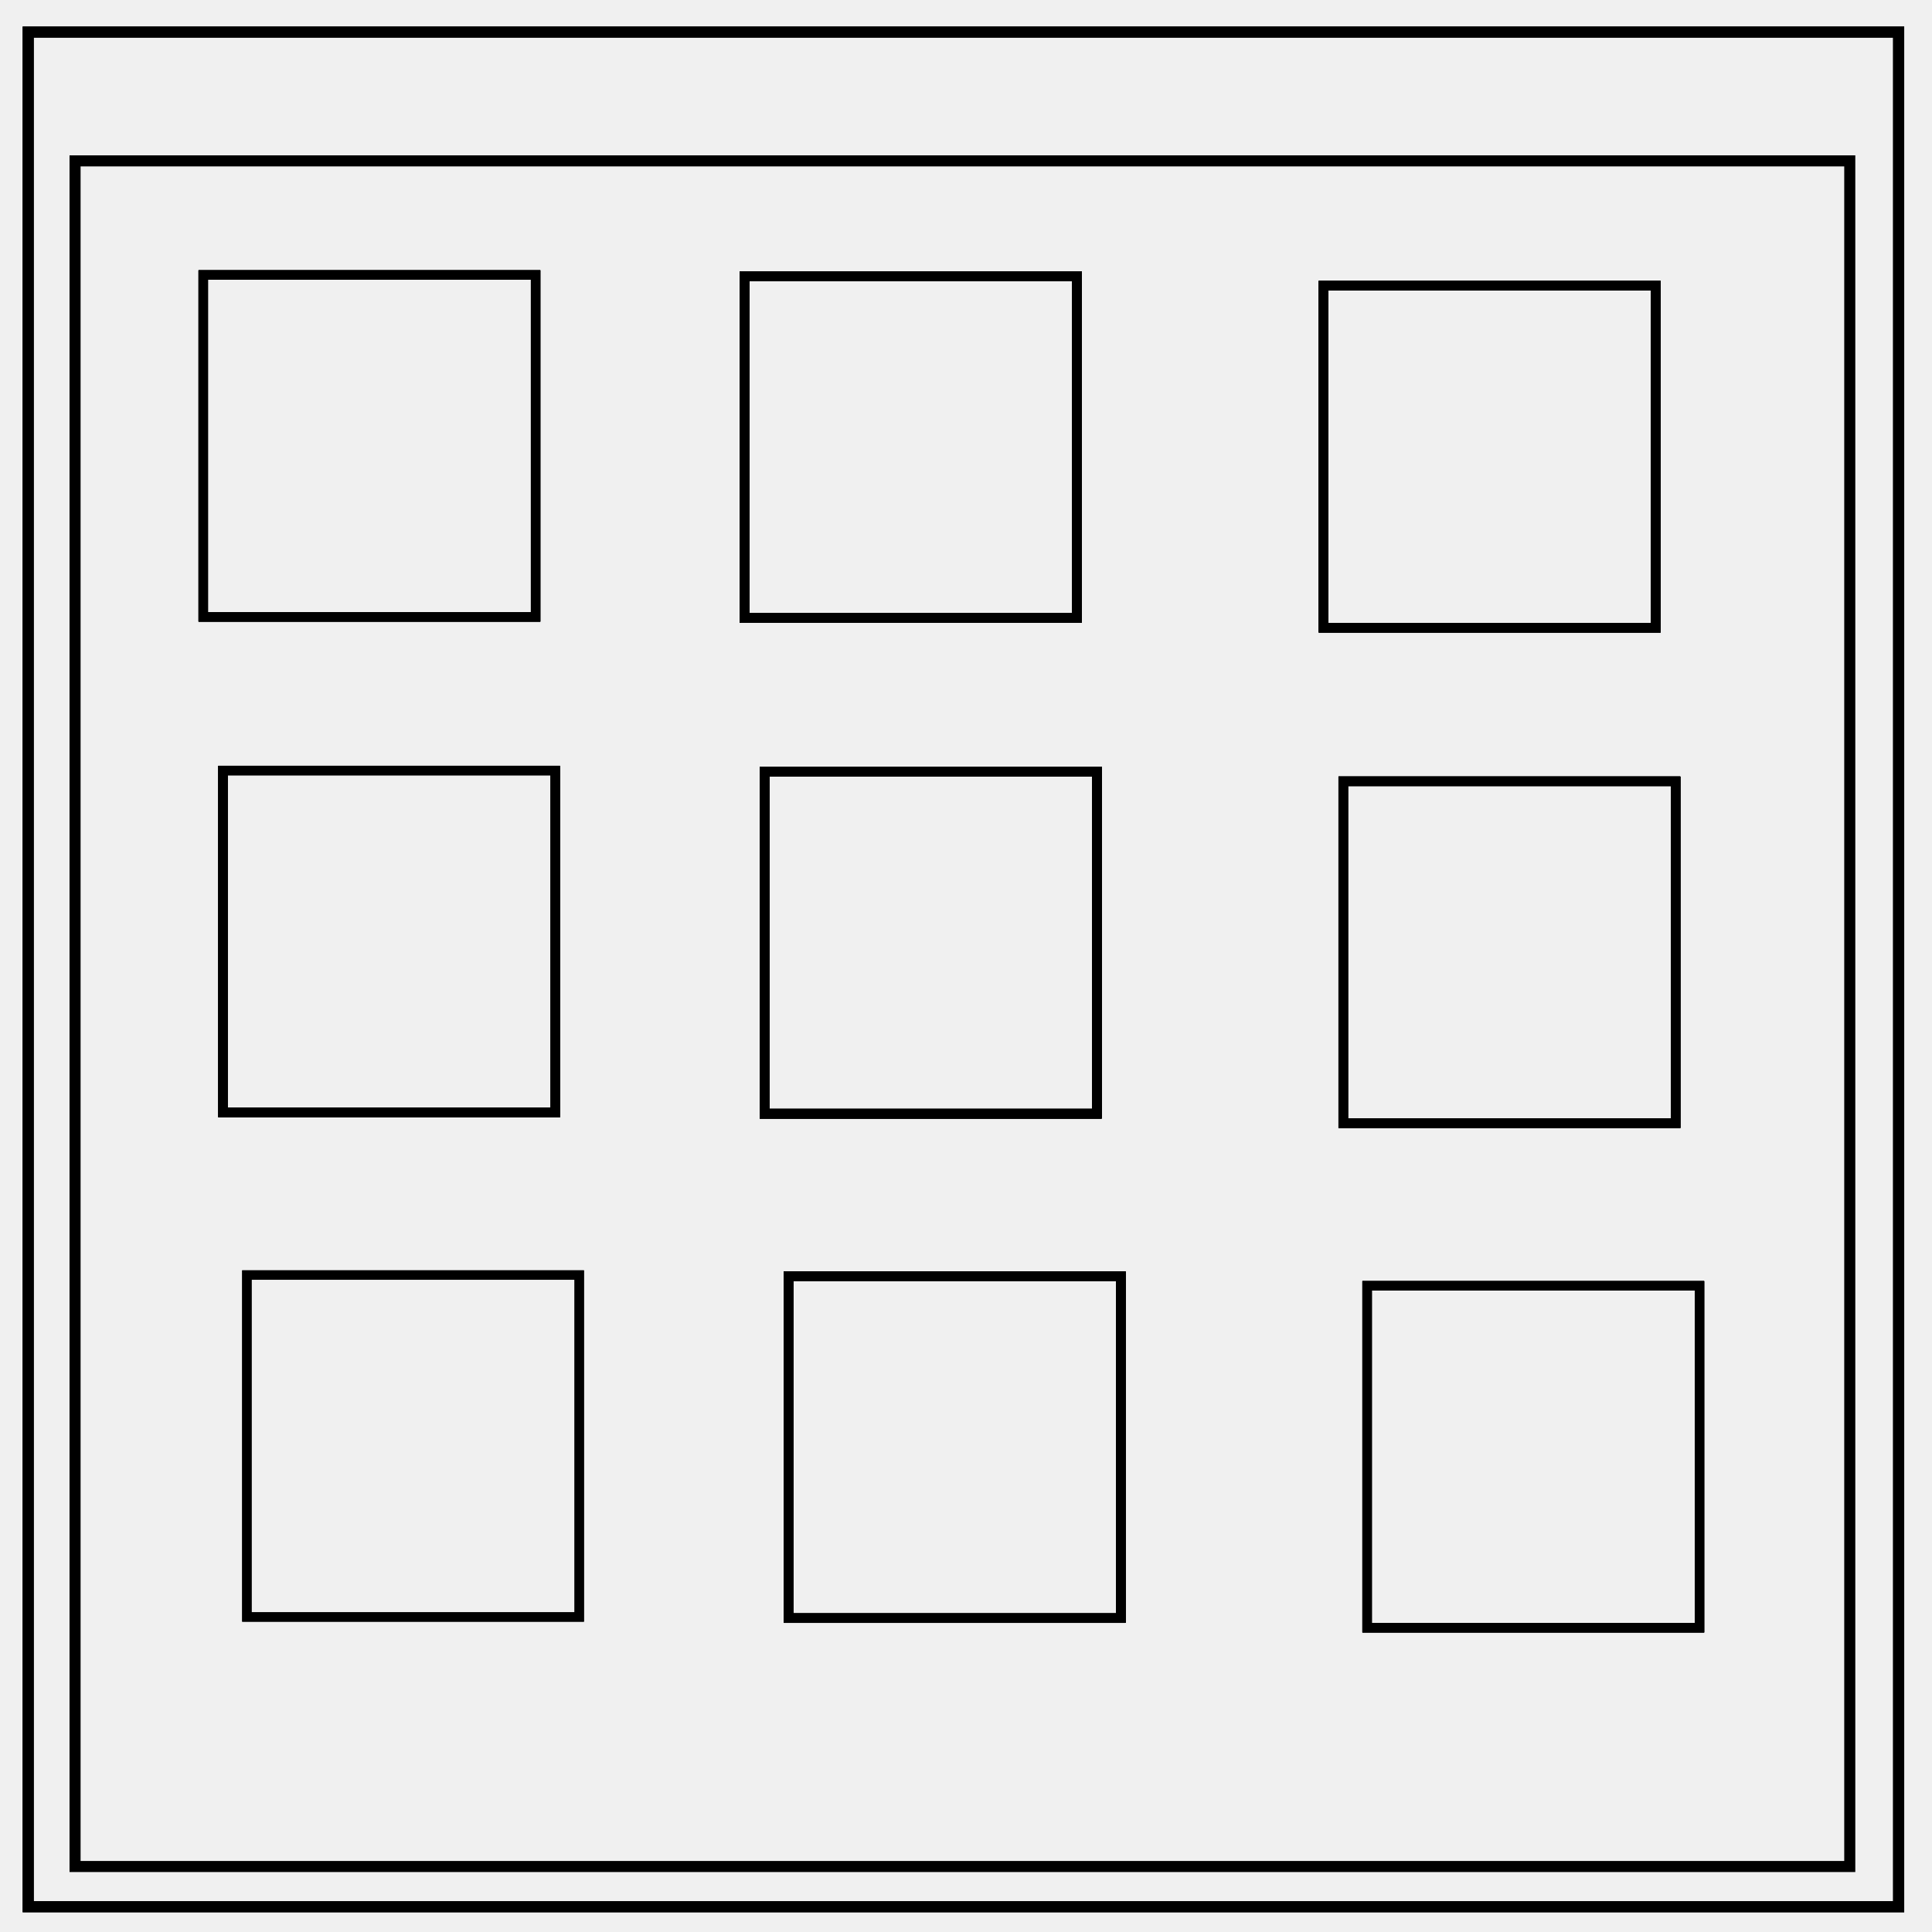
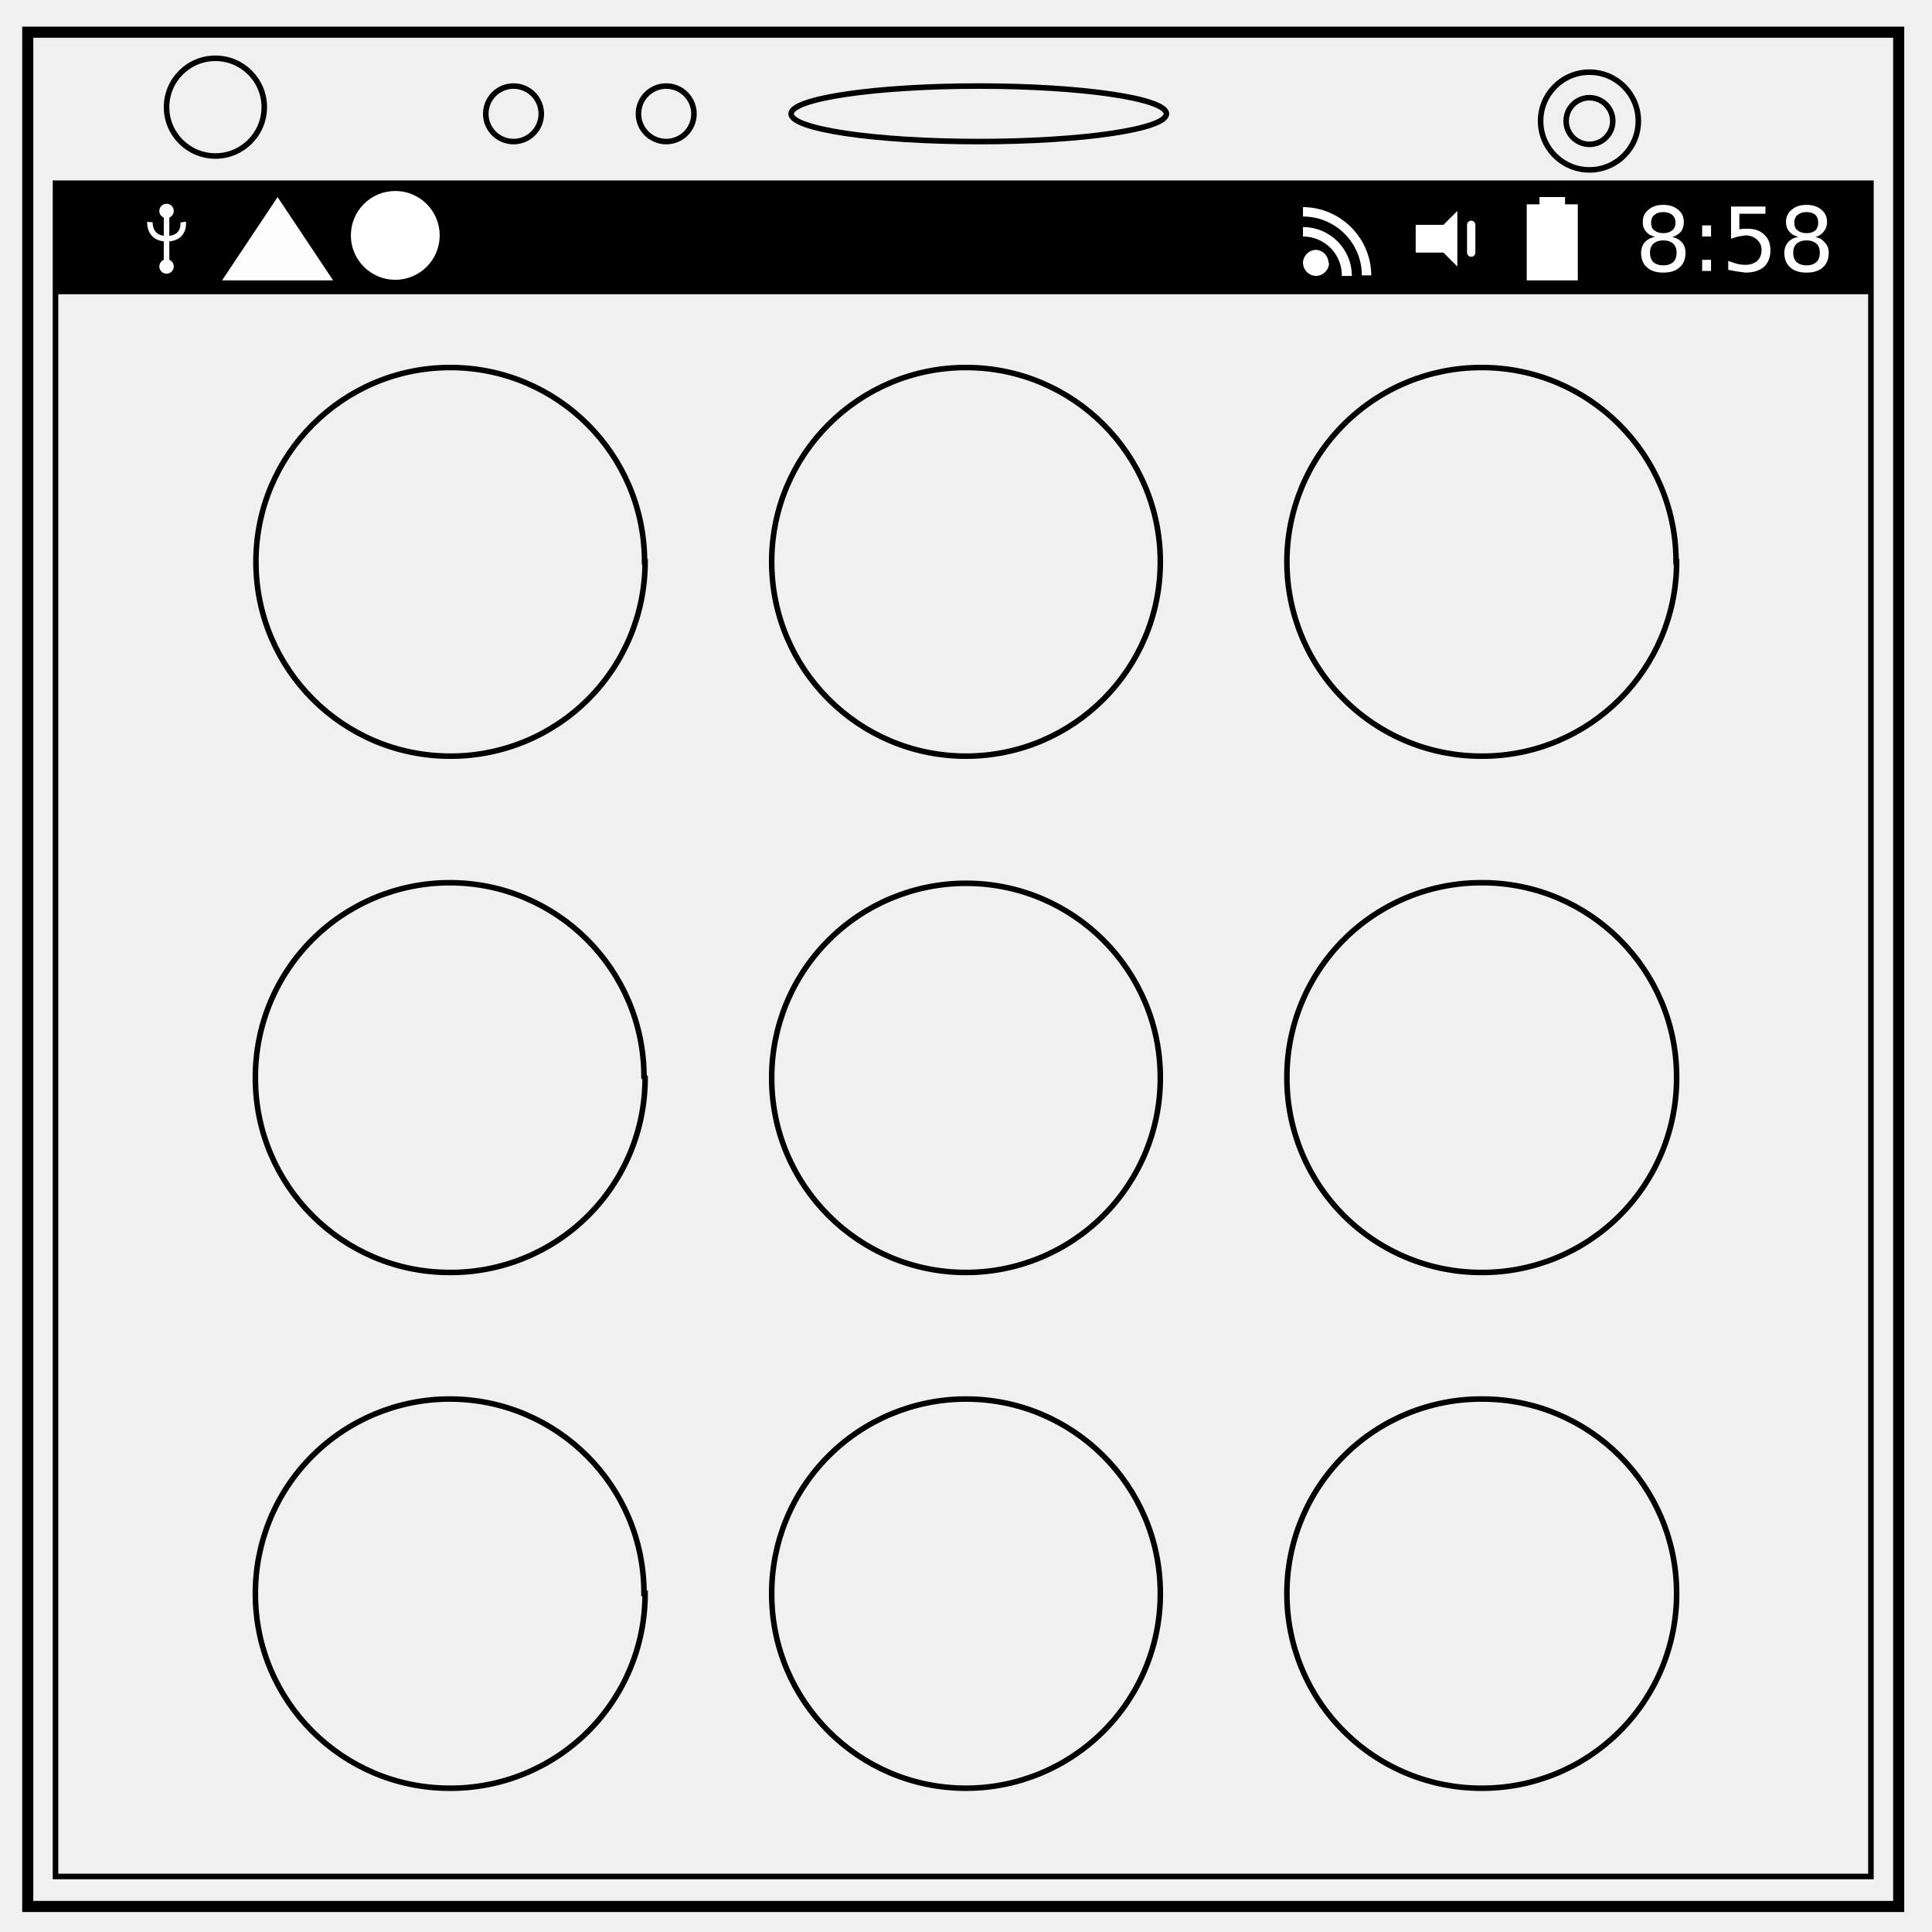
- <svg xmlns="http://www.w3.org/2000/svg" viewBox="0.0 0.0 348.0 348.0" fill="none" version="1.1" id="svg831">
-   <defs id="defs835" />
-   <path d="M5.079 5.776h336.913v337.67H5.08z" id="path827" stroke-width="2" stroke="#000" />
-   <rect style="fill:none;stroke:#000000;stroke-width:1.992;stroke-miterlimit:4;stroke-dasharray:none;stroke-opacity:1" id="rect843" width="319.668" height="307.225" x="13.52" y="28.978" />
-   <path stroke="#000" stroke-width="2" id="path847" d="M5.079 5.776h336.913v337.67H5.08z" />
-   <rect style="fill:none;stroke:#000000;stroke-width:1.7;stroke-miterlimit:4;stroke-dasharray:none;stroke-opacity:1" id="rect900" width="59.866" height="61.589" x="36.609" y="49.53" />
-   <rect y="49.53" x="36.609" height="61.589" width="59.866" id="rect911" style="fill:none;stroke:#000000;stroke-width:1.7;stroke-miterlimit:4;stroke-dasharray:none;stroke-opacity:1" />
-   <rect style="fill:none;stroke:#000000;stroke-width:1.7;stroke-miterlimit:4;stroke-dasharray:none;stroke-opacity:1" id="rect900-8" width="59.866" height="61.589" x="134.161" y="49.745" />
-   <rect y="49.745" x="134.161" height="61.589" width="59.866" id="rect919" style="fill:none;stroke:#000000;stroke-width:1.7;stroke-miterlimit:4;stroke-dasharray:none;stroke-opacity:1" />
-   <rect style="fill:none;stroke:#000000;stroke-width:1.7;stroke-miterlimit:4;stroke-dasharray:none;stroke-opacity:1" id="rect900-4" width="59.866" height="61.589" x="238.389" y="51.468" />
-   <rect y="51.468" x="238.389" height="61.589" width="59.866" id="rect927" style="fill:none;stroke:#000000;stroke-width:1.7;stroke-miterlimit:4;stroke-dasharray:none;stroke-opacity:1" />
-   <rect y="49.745" x="134.161" height="61.589" width="59.866" id="rect929" style="fill:none;stroke:#000000;stroke-width:1.7;stroke-miterlimit:4;stroke-dasharray:none;stroke-opacity:1" />
-   <rect style="fill:none;stroke:#000000;stroke-width:1.7;stroke-miterlimit:4;stroke-dasharray:none;stroke-opacity:1" id="rect931" width="59.866" height="61.589" x="134.161" y="49.745" />
-   <rect y="49.745" x="134.161" height="61.589" width="59.866" id="rect947" style="fill:none;stroke:#000000;stroke-width:1.7;stroke-miterlimit:4;stroke-dasharray:none;stroke-opacity:1" />
-   <rect style="fill:none;stroke:#000000;stroke-width:1.7;stroke-miterlimit:4;stroke-dasharray:none;stroke-opacity:1" id="rect949" width="59.866" height="61.589" x="134.161" y="49.745" />
-   <rect y="51.468" x="238.389" height="61.589" width="59.866" id="rect951" style="fill:none;stroke:#000000;stroke-width:1.7;stroke-miterlimit:4;stroke-dasharray:none;stroke-opacity:1" />
-   <rect style="fill:none;stroke:#000000;stroke-width:1.7;stroke-miterlimit:4;stroke-dasharray:none;stroke-opacity:1" id="rect953" width="59.866" height="61.589" x="238.389" y="51.468" />
-   <rect style="fill:none;stroke:#000000;stroke-width:1.7;stroke-miterlimit:4;stroke-dasharray:none;stroke-opacity:1" id="rect955" width="59.866" height="61.589" x="134.161" y="49.745" />
-   <rect y="49.745" x="134.161" height="61.589" width="59.866" id="rect957" style="fill:none;stroke:#000000;stroke-width:1.7;stroke-miterlimit:4;stroke-dasharray:none;stroke-opacity:1" />
-   <rect y="49.53" x="36.609" height="61.589" width="59.866" id="rect981" style="fill:none;stroke:#000000;stroke-width:1.7;stroke-miterlimit:4;stroke-dasharray:none;stroke-opacity:1" />
-   <rect style="fill:none;stroke:#000000;stroke-width:1.7;stroke-miterlimit:4;stroke-dasharray:none;stroke-opacity:1" id="rect983" width="59.866" height="61.589" x="36.609" y="49.53" />
-   <rect y="49.745" x="134.161" height="61.589" width="59.866" id="rect985" style="fill:none;stroke:#000000;stroke-width:1.7;stroke-miterlimit:4;stroke-dasharray:none;stroke-opacity:1" />
-   <rect style="fill:none;stroke:#000000;stroke-width:1.7;stroke-miterlimit:4;stroke-dasharray:none;stroke-opacity:1" id="rect987" width="59.866" height="61.589" x="134.161" y="49.745" />
-   <rect y="51.468" x="238.389" height="61.589" width="59.866" id="rect989" style="fill:none;stroke:#000000;stroke-width:1.7;stroke-miterlimit:4;stroke-dasharray:none;stroke-opacity:1" />
-   <rect style="fill:none;stroke:#000000;stroke-width:1.7;stroke-miterlimit:4;stroke-dasharray:none;stroke-opacity:1" id="rect991" width="59.866" height="61.589" x="238.389" y="51.468" />
-   <rect style="fill:none;stroke:#000000;stroke-width:1.7;stroke-miterlimit:4;stroke-dasharray:none;stroke-opacity:1" id="rect993" width="59.866" height="61.589" x="134.161" y="49.745" />
-   <rect y="49.745" x="134.161" height="61.589" width="59.866" id="rect995" style="fill:none;stroke:#000000;stroke-width:1.7;stroke-miterlimit:4;stroke-dasharray:none;stroke-opacity:1" />
-   <rect style="fill:none;stroke:#000000;stroke-width:1.7;stroke-miterlimit:4;stroke-dasharray:none;stroke-opacity:1" id="rect997" width="59.866" height="61.589" x="134.161" y="49.745" />
-   <rect y="49.745" x="134.161" height="61.589" width="59.866" id="rect999" style="fill:none;stroke:#000000;stroke-width:1.7;stroke-miterlimit:4;stroke-dasharray:none;stroke-opacity:1" />
-   <rect style="fill:none;stroke:#000000;stroke-width:1.7;stroke-miterlimit:4;stroke-dasharray:none;stroke-opacity:1" id="rect1001" width="59.866" height="61.589" x="238.389" y="51.468" />
-   <rect y="51.468" x="238.389" height="61.589" width="59.866" id="rect1003" style="fill:none;stroke:#000000;stroke-width:1.7;stroke-miterlimit:4;stroke-dasharray:none;stroke-opacity:1" />
-   <rect y="49.745" x="134.161" height="61.589" width="59.866" id="rect1005" style="fill:none;stroke:#000000;stroke-width:1.7;stroke-miterlimit:4;stroke-dasharray:none;stroke-opacity:1" />
-   <rect style="fill:none;stroke:#000000;stroke-width:1.7;stroke-miterlimit:4;stroke-dasharray:none;stroke-opacity:1" id="rect1007" width="59.866" height="61.589" x="134.161" y="49.745" />
-   <rect style="fill:none;stroke:#000000;stroke-width:1.7;stroke-miterlimit:4;stroke-dasharray:none;stroke-opacity:1" id="rect900-5" width="59.866" height="61.589" x="40.162" y="138.791" />
-   <rect y="138.791" x="40.162" height="61.589" width="59.866" id="rect911-3" style="fill:none;stroke:#000000;stroke-width:1.7;stroke-miterlimit:4;stroke-dasharray:none;stroke-opacity:1" />
-   <rect style="fill:none;stroke:#000000;stroke-width:1.7;stroke-miterlimit:4;stroke-dasharray:none;stroke-opacity:1" id="rect900-8-3" width="59.866" height="61.589" x="137.714" y="139.006" />
-   <rect y="139.006" x="137.714" height="61.589" width="59.866" id="rect919-6" style="fill:none;stroke:#000000;stroke-width:1.7;stroke-miterlimit:4;stroke-dasharray:none;stroke-opacity:1" />
-   <rect style="fill:none;stroke:#000000;stroke-width:1.7;stroke-miterlimit:4;stroke-dasharray:none;stroke-opacity:1" id="rect900-4-7" width="59.866" height="61.589" x="241.942" y="140.729" />
-   <rect y="140.729" x="241.942" height="61.589" width="59.866" id="rect927-5" style="fill:none;stroke:#000000;stroke-width:1.7;stroke-miterlimit:4;stroke-dasharray:none;stroke-opacity:1" />
-   <rect y="139.006" x="137.714" height="61.589" width="59.866" id="rect929-3" style="fill:none;stroke:#000000;stroke-width:1.7;stroke-miterlimit:4;stroke-dasharray:none;stroke-opacity:1" />
-   <rect style="fill:none;stroke:#000000;stroke-width:1.7;stroke-miterlimit:4;stroke-dasharray:none;stroke-opacity:1" id="rect931-7" width="59.866" height="61.589" x="137.714" y="139.006" />
-   <rect y="139.006" x="137.714" height="61.589" width="59.866" id="rect947-7" style="fill:none;stroke:#000000;stroke-width:1.7;stroke-miterlimit:4;stroke-dasharray:none;stroke-opacity:1" />
-   <rect style="fill:none;stroke:#000000;stroke-width:1.7;stroke-miterlimit:4;stroke-dasharray:none;stroke-opacity:1" id="rect949-6" width="59.866" height="61.589" x="137.714" y="139.006" />
-   <rect y="140.729" x="241.942" height="61.589" width="59.866" id="rect951-2" style="fill:none;stroke:#000000;stroke-width:1.7;stroke-miterlimit:4;stroke-dasharray:none;stroke-opacity:1" />
-   <rect style="fill:none;stroke:#000000;stroke-width:1.7;stroke-miterlimit:4;stroke-dasharray:none;stroke-opacity:1" id="rect953-2" width="59.866" height="61.589" x="241.942" y="140.729" />
-   <rect style="fill:none;stroke:#000000;stroke-width:1.7;stroke-miterlimit:4;stroke-dasharray:none;stroke-opacity:1" id="rect955-0" width="59.866" height="61.589" x="137.714" y="139.006" />
-   <rect y="139.006" x="137.714" height="61.589" width="59.866" id="rect957-7" style="fill:none;stroke:#000000;stroke-width:1.7;stroke-miterlimit:4;stroke-dasharray:none;stroke-opacity:1" />
-   <rect y="138.791" x="40.162" height="61.589" width="59.866" id="rect1041" style="fill:none;stroke:#000000;stroke-width:1.7;stroke-miterlimit:4;stroke-dasharray:none;stroke-opacity:1" />
-   <rect style="fill:none;stroke:#000000;stroke-width:1.7;stroke-miterlimit:4;stroke-dasharray:none;stroke-opacity:1" id="rect1043" width="59.866" height="61.589" x="40.162" y="138.791" />
-   <rect y="139.006" x="137.714" height="61.589" width="59.866" id="rect1045" style="fill:none;stroke:#000000;stroke-width:1.7;stroke-miterlimit:4;stroke-dasharray:none;stroke-opacity:1" />
-   <rect style="fill:none;stroke:#000000;stroke-width:1.7;stroke-miterlimit:4;stroke-dasharray:none;stroke-opacity:1" id="rect1047" width="59.866" height="61.589" x="137.714" y="139.006" />
-   <rect y="140.729" x="241.942" height="61.589" width="59.866" id="rect1049" style="fill:none;stroke:#000000;stroke-width:1.7;stroke-miterlimit:4;stroke-dasharray:none;stroke-opacity:1" />
-   <rect style="fill:none;stroke:#000000;stroke-width:1.7;stroke-miterlimit:4;stroke-dasharray:none;stroke-opacity:1" id="rect1051" width="59.866" height="61.589" x="241.942" y="140.729" />
-   <rect style="fill:none;stroke:#000000;stroke-width:1.7;stroke-miterlimit:4;stroke-dasharray:none;stroke-opacity:1" id="rect1053" width="59.866" height="61.589" x="137.714" y="139.006" />
-   <rect y="139.006" x="137.714" height="61.589" width="59.866" id="rect1055" style="fill:none;stroke:#000000;stroke-width:1.7;stroke-miterlimit:4;stroke-dasharray:none;stroke-opacity:1" />
-   <rect style="fill:none;stroke:#000000;stroke-width:1.7;stroke-miterlimit:4;stroke-dasharray:none;stroke-opacity:1" id="rect1057" width="59.866" height="61.589" x="137.714" y="139.006" />
-   <rect y="139.006" x="137.714" height="61.589" width="59.866" id="rect1059" style="fill:none;stroke:#000000;stroke-width:1.7;stroke-miterlimit:4;stroke-dasharray:none;stroke-opacity:1" />
-   <rect style="fill:none;stroke:#000000;stroke-width:1.7;stroke-miterlimit:4;stroke-dasharray:none;stroke-opacity:1" id="rect1061" width="59.866" height="61.589" x="241.942" y="140.729" />
-   <rect y="140.729" x="241.942" height="61.589" width="59.866" id="rect1063" style="fill:none;stroke:#000000;stroke-width:1.7;stroke-miterlimit:4;stroke-dasharray:none;stroke-opacity:1" />
-   <rect y="139.006" x="137.714" height="61.589" width="59.866" id="rect1065" style="fill:none;stroke:#000000;stroke-width:1.7;stroke-miterlimit:4;stroke-dasharray:none;stroke-opacity:1" />
-   <rect style="fill:none;stroke:#000000;stroke-width:1.7;stroke-miterlimit:4;stroke-dasharray:none;stroke-opacity:1" id="rect1067" width="59.866" height="61.589" x="137.714" y="139.006" />
-   <rect style="fill:none;stroke:#000000;stroke-width:1.7;stroke-miterlimit:4;stroke-dasharray:none;stroke-opacity:1" id="rect900-1" width="59.866" height="61.589" x="44.469" y="229.667" />
-   <rect y="229.667" x="44.469" height="61.589" width="59.866" id="rect911-4" style="fill:none;stroke:#000000;stroke-width:1.7;stroke-miterlimit:4;stroke-dasharray:none;stroke-opacity:1" />
-   <rect style="fill:none;stroke:#000000;stroke-width:1.7;stroke-miterlimit:4;stroke-dasharray:none;stroke-opacity:1" id="rect900-8-6" width="59.866" height="61.589" x="142.021" y="229.882" />
-   <rect y="229.882" x="142.021" height="61.589" width="59.866" id="rect919-2" style="fill:none;stroke:#000000;stroke-width:1.7;stroke-miterlimit:4;stroke-dasharray:none;stroke-opacity:1" />
-   <rect style="fill:none;stroke:#000000;stroke-width:1.7;stroke-miterlimit:4;stroke-dasharray:none;stroke-opacity:1" id="rect900-4-9" width="59.866" height="61.589" x="246.249" y="231.605" />
-   <rect y="231.605" x="246.249" height="61.589" width="59.866" id="rect927-3" style="fill:none;stroke:#000000;stroke-width:1.7;stroke-miterlimit:4;stroke-dasharray:none;stroke-opacity:1" />
-   <rect y="229.882" x="142.021" height="61.589" width="59.866" id="rect929-0" style="fill:none;stroke:#000000;stroke-width:1.7;stroke-miterlimit:4;stroke-dasharray:none;stroke-opacity:1" />
-   <rect style="fill:none;stroke:#000000;stroke-width:1.7;stroke-miterlimit:4;stroke-dasharray:none;stroke-opacity:1" id="rect931-4" width="59.866" height="61.589" x="142.021" y="229.882" />
-   <rect y="229.882" x="142.021" height="61.589" width="59.866" id="rect947-6" style="fill:none;stroke:#000000;stroke-width:1.7;stroke-miterlimit:4;stroke-dasharray:none;stroke-opacity:1" />
-   <rect style="fill:none;stroke:#000000;stroke-width:1.7;stroke-miterlimit:4;stroke-dasharray:none;stroke-opacity:1" id="rect949-8" width="59.866" height="61.589" x="142.021" y="229.882" />
-   <rect y="231.605" x="246.249" height="61.589" width="59.866" id="rect951-8" style="fill:none;stroke:#000000;stroke-width:1.7;stroke-miterlimit:4;stroke-dasharray:none;stroke-opacity:1" />
-   <rect style="fill:none;stroke:#000000;stroke-width:1.7;stroke-miterlimit:4;stroke-dasharray:none;stroke-opacity:1" id="rect953-8" width="59.866" height="61.589" x="246.249" y="231.605" />
-   <rect style="fill:none;stroke:#000000;stroke-width:1.7;stroke-miterlimit:4;stroke-dasharray:none;stroke-opacity:1" id="rect955-6" width="59.866" height="61.589" x="142.021" y="229.882" />
-   <rect y="229.882" x="142.021" height="61.589" width="59.866" id="rect957-70" style="fill:none;stroke:#000000;stroke-width:1.7;stroke-miterlimit:4;stroke-dasharray:none;stroke-opacity:1" />
+ <svg xmlns="http://www.w3.org/2000/svg" fill="none" viewBox="0 0 348 348">
+   <path fill="#000" d="M10 33h327v20H10z" />
+   <path stroke="#000" stroke-width="2" d="M5 5.8h337v337.6H5z" />
+   <path stroke="#000" d="M302 287a35 35 0 01-35 35.1 35 35 0 01-35.2-35A35 35 0 01267 252a35 35 0 0135 35zm-93 0a35 35 0 01-35 35.1 35 35 0 01-35-35 35 35 0 0135-35.1 35 35 0 0135 35zm-92.8 0A35 35 0 0181 322.1a35 35 0 01-35-35A35 35 0 0181 252a35 35 0 0135 35zM302 194.1a35 35 0 01-35 35.1 35 35 0 01-35.2-35A35 35 0 01267 159a35 35 0 0135 35zm-93 0a35 35 0 01-35 35.1 35 35 0 01-35-35 35 35 0 0135-35.1 35 35 0 0135 35zm-92.8 0A35 35 0 0181 229.2a35 35 0 01-35-35A35 35 0 0181 159a35 35 0 0135 35zM302 101.2a35 35 0 01-35 35 35 35 0 01-35.2-35 35 35 0 0135.1-35 35 35 0 0135 35zm-93 0a35 35 0 01-35 35 35 35 0 01-35-35 35 35 0 0135-35 35 35 0 0135 35zm-92.8 0a35 35 0 01-35.1 35 35 35 0 01-35-35 35 35 0 0135-35 35 35 0 0135 35z" />
+   <path stroke="#000" d="M10 33h327v305H10z" />
+   <path fill="#fdfdfd" d="M40 50.5l10-15 10 15z" />
+   <path stroke="#fff" d="M30 48V38" />
+   <circle cx="30" cy="38" r="1.3" fill="#fff" />
+   <circle cx="30" cy="48" r="1.3" fill="#fff" />
+   <path stroke="#fff" d="M27 40s-.2 3 3 3c3.4 0 3-3 3-3" />
+   <circle cx="71.2" cy="42.4" r="7.5" fill="#fff" stroke="#fff" />
+   <path fill="#fff" d="M234.7 37.4V39a10.6 10.6 0 0110.6 10.6h1.7a12.4 12.4 0 00-12.3-12.3zm0 3.5v1.7a7 7 0 017 7.1h1.8a8.8 8.8 0 00-8.8-8.8zm4.7 6.4a2.4 2.4 0 01-2.3 2.4 2.4 2.4 0 01-2.4-2.4A2.4 2.4 0 01237 45a2.4 2.4 0 012.3 2.4zM255 40.5v5h5l2.5 2.5V38l-2.5 2.5z" />
+   <path stroke="#fff" stroke-linecap="round" stroke-width="1.5" d="M265 45.5v-5" />
+   <path fill="#fff" d="M275 50.5h9.2V36.8h-2.3v-1.3h-4.6v1.3H275zm24.6-7.2q-1.1 0-1.8.6-.6.6-.6 1.6 0 1.1.6 1.7.7.6 1.8.6t1.8-.6q.6-.6.6-1.7 0-1-.6-1.6-.7-.6-1.8-.6zm-1.6-.7q-1-.2-1.6-1-.5-.6-.5-1.6 0-1.4 1-2.2 1-.9 2.7-.9 1.7 0 2.7.9 1 .8 1 2.2 0 1-.5 1.7-.6.7-1.6 1 1.1.2 1.8 1 .6.7.6 1.8 0 1.7-1 2.6-1 1-3 1t-3-1q-1-.9-1-2.6 0-1 .6-1.8.7-.8 1.8-1zm-.6-2.5q0 1 .6 1.4.6.5 1.6.5t1.6-.5q.6-.5.6-1.4 0-.9-.6-1.4-.6-.5-1.6-.5t-1.6.5q-.6.5-.6 1.4zm9.2 6.7h1.6v2h-1.6zm0-6.2h1.6v2h-1.6zm5.2-3.4h6.2v1.3h-4.7v2.8l.7-.1h.7q2 0 3 1 1.2 1 1.2 2.9t-1.2 3q-1.2 1-3.3 1l-1.5-.2-1.6-.3V47l1.5.5q.7.2 1.6.2 1.3 0 2.1-.7t.8-2q0-1.1-.8-1.8-.8-.8-2.1-.8l-1.3.2-1.3.4zm13.6 6.1q-1.1 0-1.8.6-.6.6-.6 1.6 0 1.1.6 1.7.7.6 1.8.6t1.8-.6q.6-.6.6-1.7 0-1-.6-1.6-.7-.6-1.8-.6zm-1.6-.7q-1-.2-1.6-1-.5-.6-.5-1.6 0-1.4 1-2.2 1-.9 2.7-.9 1.7 0 2.7.9 1 .8 1 2.2 0 1-.6 1.7-.5.7-1.5 1 1.1.2 1.7 1 .7.7.7 1.8 0 1.7-1 2.6-1 1-3 1t-3-1q-1-.9-1-2.6 0-1 .6-1.8.7-.8 1.8-1zm-.6-2.5q0 1 .6 1.4.6.5 1.6.5t1.6-.5q.5-.5.5-1.4 0-.9-.5-1.4-.6-.5-1.6-.5t-1.6.5q-.6.5-.6 1.4z" />
+   <circle cx="286.3" cy="21.8" r="8.8" stroke="#000" />
+   <ellipse cx="176.3" cy="20.5" stroke="#000" rx="33.8" ry="5" />
+   <circle cx="286.3" cy="21.8" r="4.2" stroke="#000" />
+   <circle cx="120" cy="20.5" r="5" stroke="#000" />
+   <circle cx="92.5" cy="20.5" r="5" stroke="#000" />
+   <circle cx="38.8" cy="19.3" r="8.8" stroke="#000" />
</svg>
